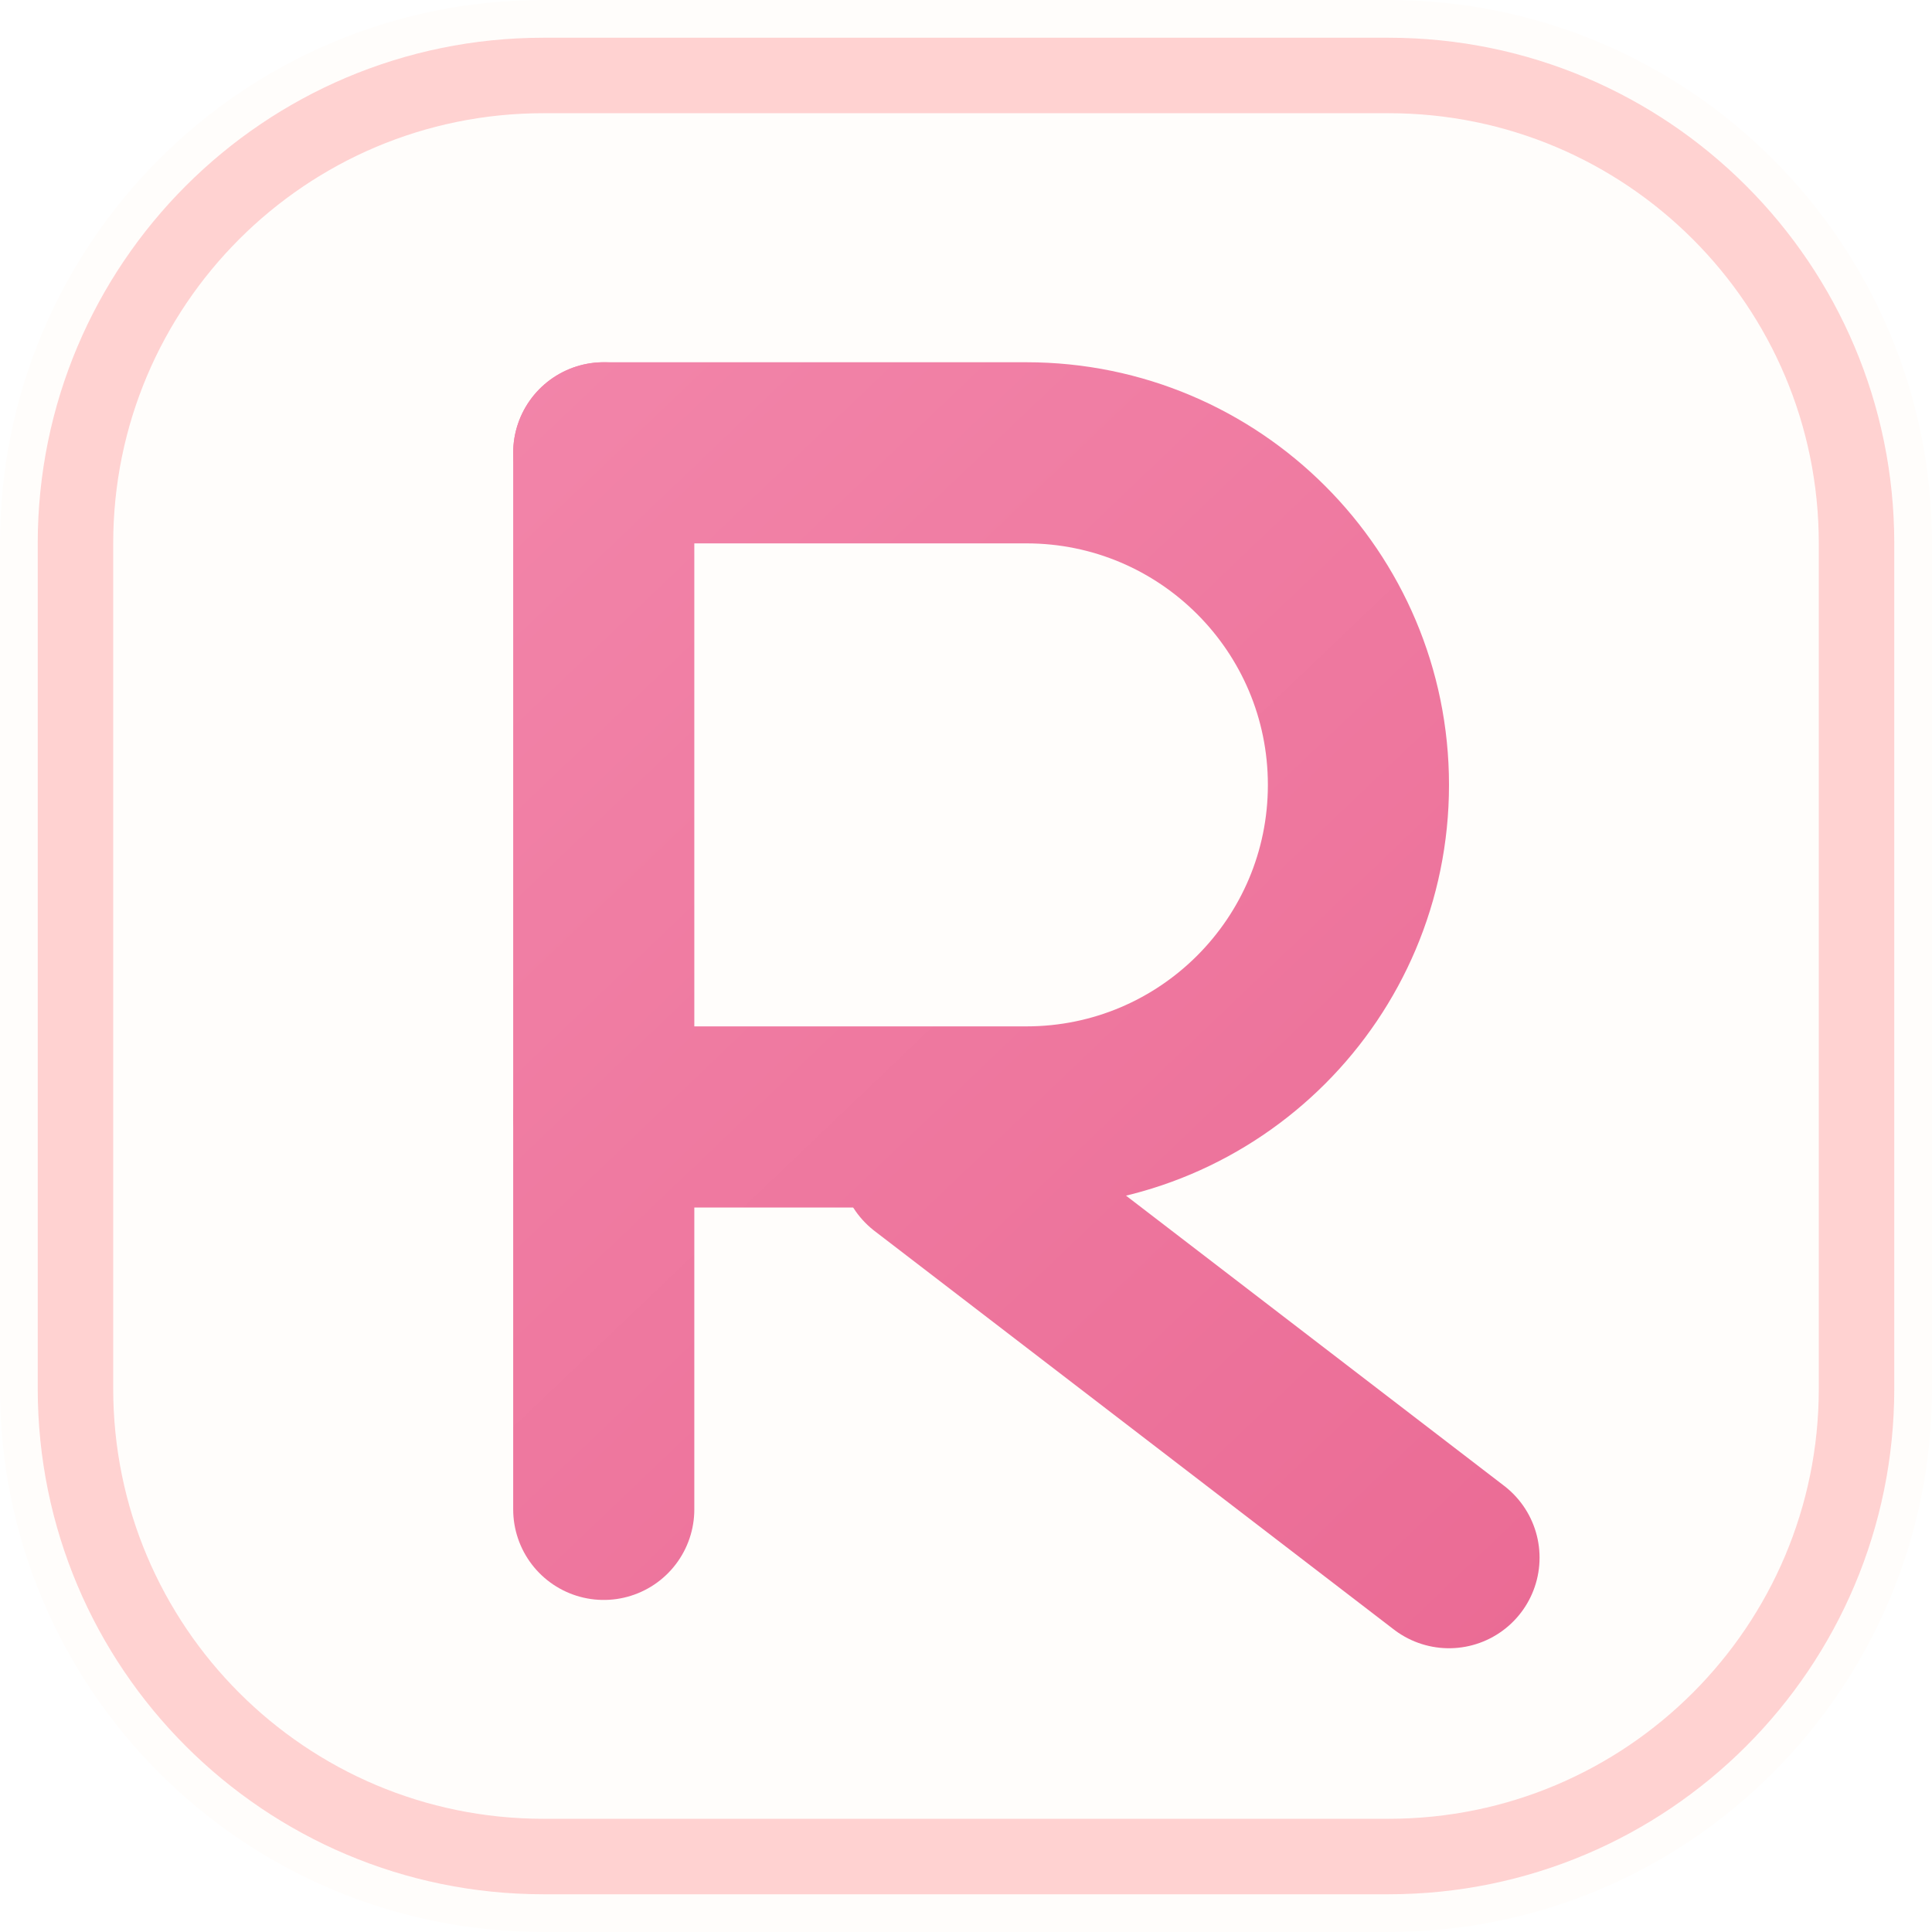
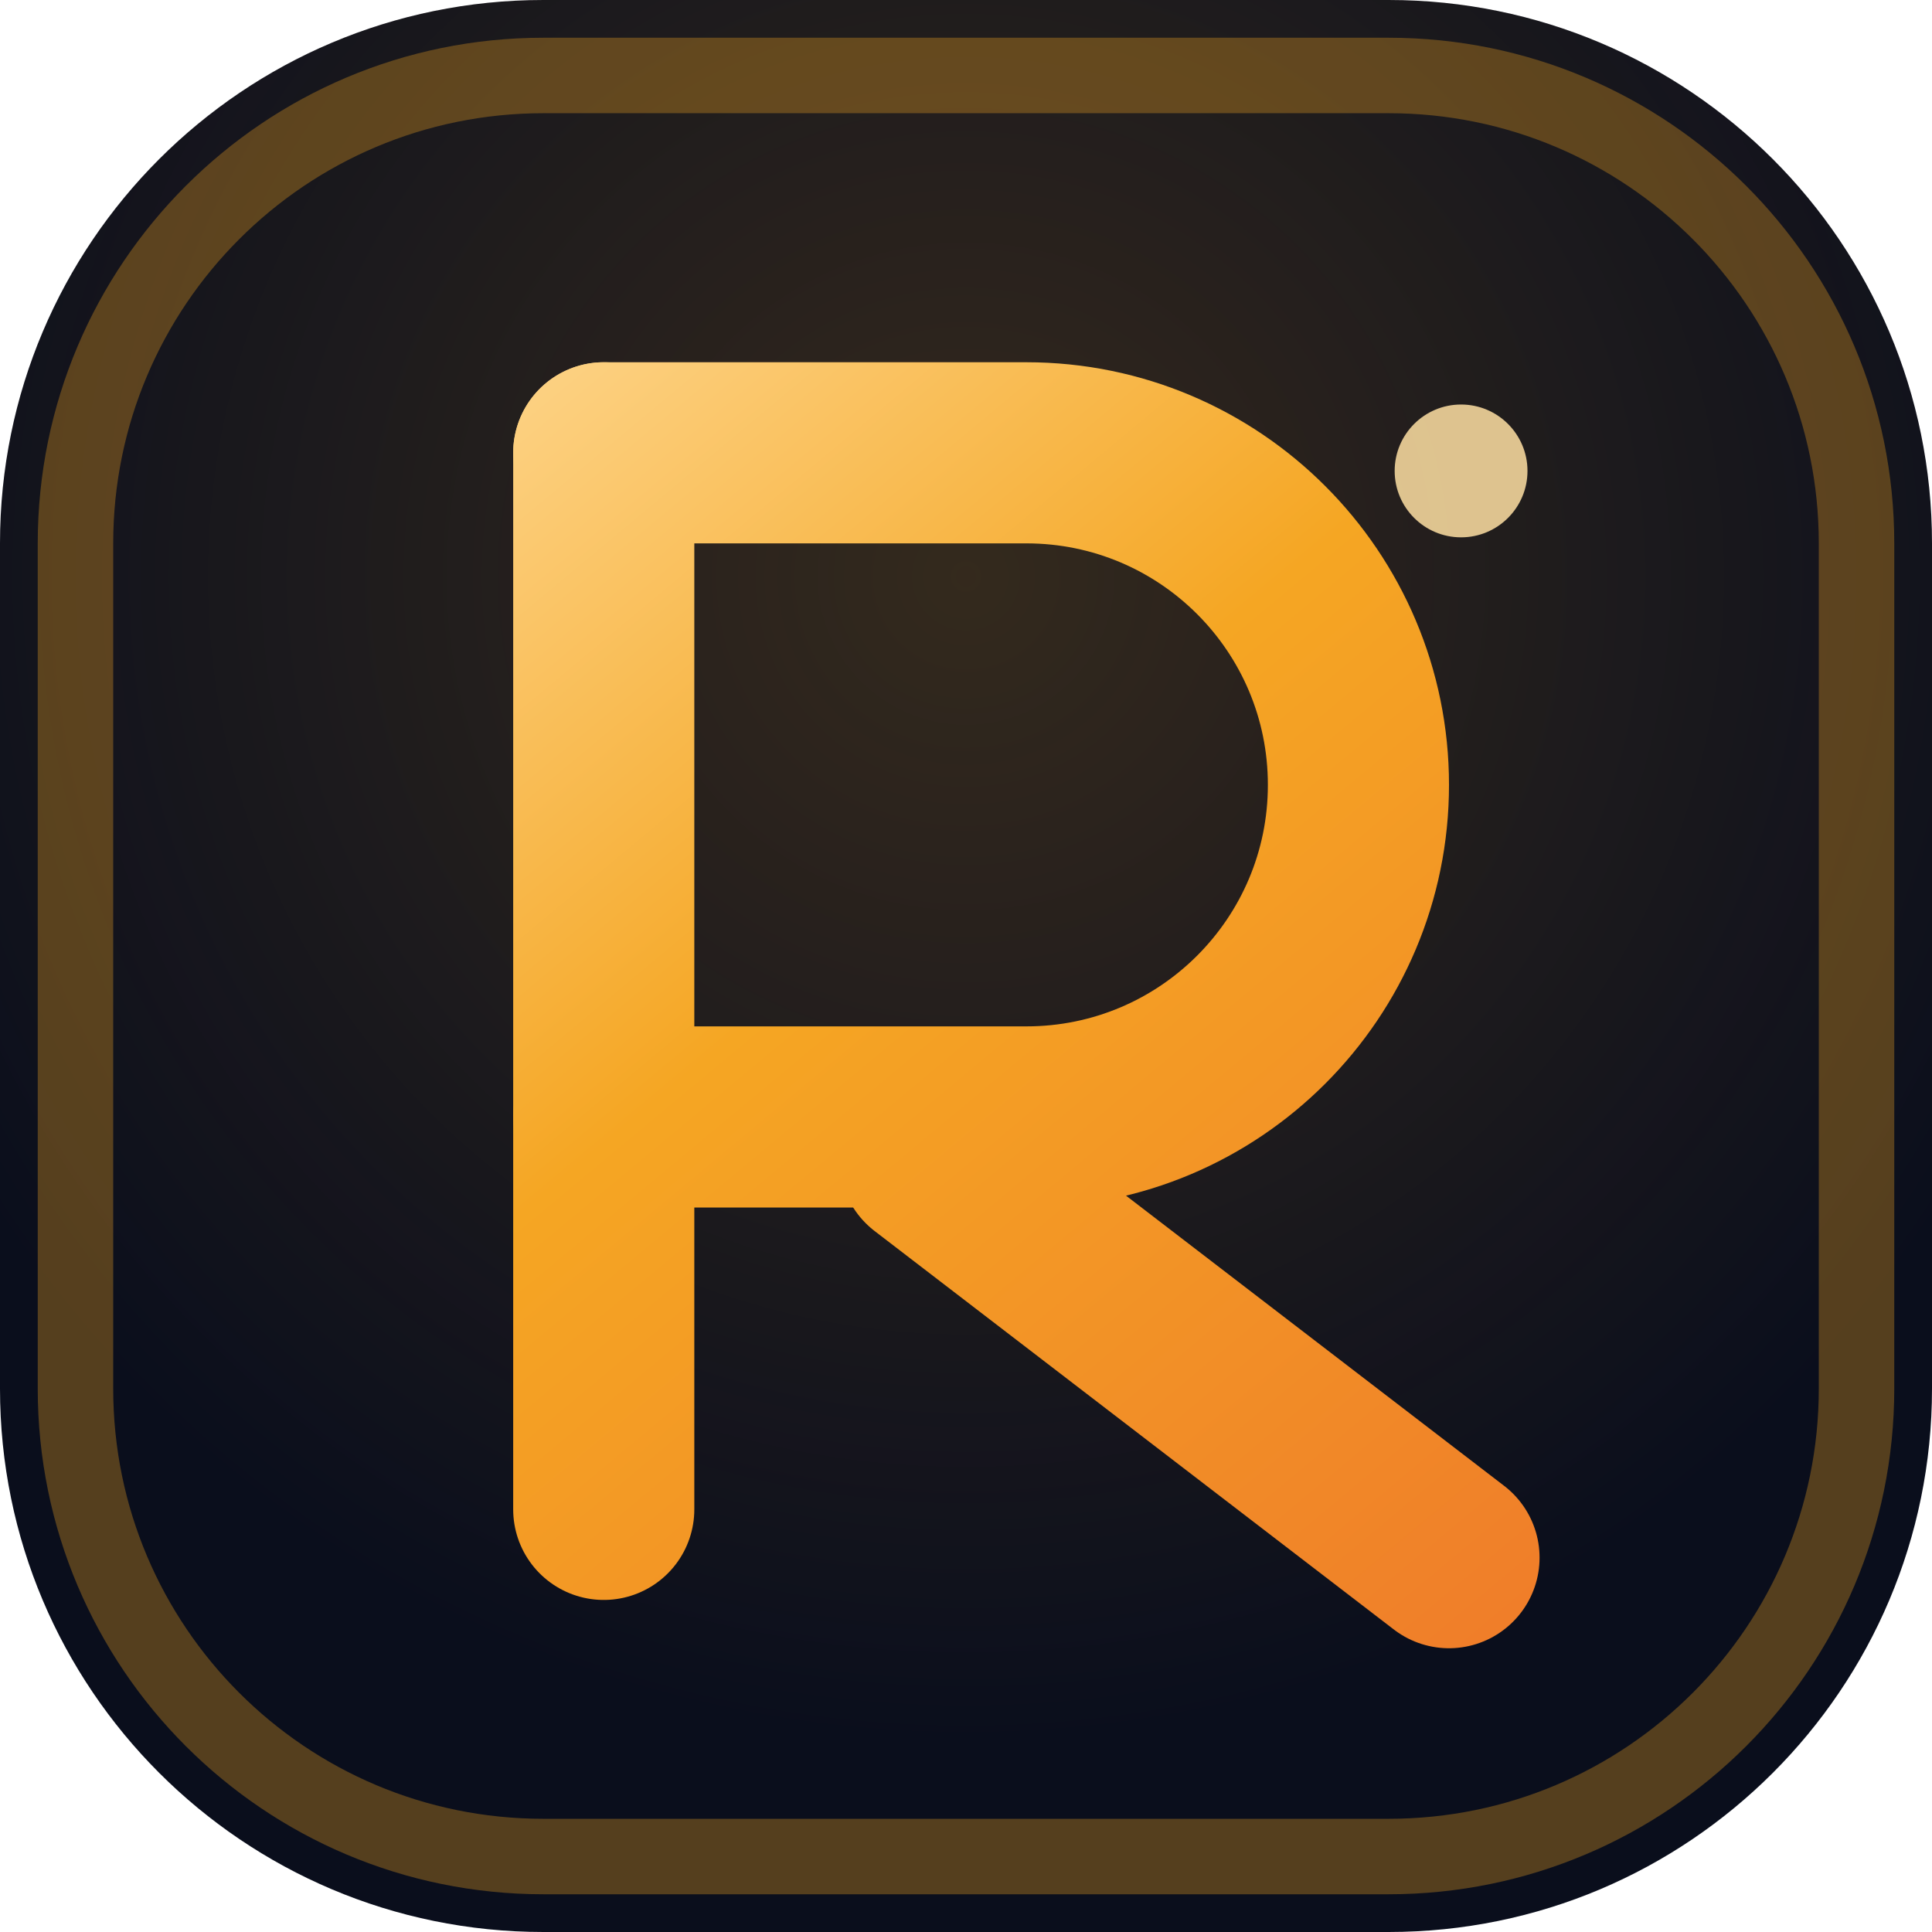
<svg xmlns="http://www.w3.org/2000/svg" viewBox="0 0 32 32" role="img" aria-label="Riya Designs">
  <defs>
-     <linearGradient id="brand" x1="6" y1="5" x2="27" y2="27" gradientUnits="userSpaceOnUse">
-       <stop stop-color="#f387ab" />
-       <stop offset="1" stop-color="#ea6a94" />
+     <linearGradient id="amber" x1="6" y1="4" x2="26" y2="28" gradientUnits="userSpaceOnUse">
+       <stop stop-color="#ffe0a3" />
+       <stop offset="0.45" stop-color="#f5a623" />
+       <stop offset="1" stop-color="#ef7a2a" />
    </linearGradient>
+     <radialGradient id="glow" cx="50%" cy="30%" r="60%">
+       <stop stop-color="rgba(245,166,35,0.18)" />
+       <stop offset="1" stop-color="rgba(245,166,35,0)" />
+     </radialGradient>
  </defs>
-   <rect width="32" height="32" rx="9" fill="#fffdfb" />
-   <rect x="1.25" y="1.25" width="29.5" height="29.5" rx="7.75" fill="none" stroke="#ffc8c8" stroke-width="1.25" opacity="0.82" />
-   <g fill="none" stroke="url(#brand)" stroke-width="3" stroke-linecap="round" stroke-linejoin="round">
+   <rect width="32" height="32" rx="9" fill="#0a0e1c" />
+   <rect width="32" height="32" rx="9" fill="url(#glow)" />
+   <rect x="1.25" y="1.25" width="29.5" height="29.5" rx="7.75" fill="none" stroke="rgba(245,166,35,0.32)" stroke-width="1.25" />
+   <g fill="none" stroke="url(#amber)" stroke-width="3" stroke-linecap="round" stroke-linejoin="round">
    <path d="M10 7.5V25" />
    <path d="M10 7.5H17A5.5 5.5 0 0 1 22.5 13A5.5 5.5 0 0 1 17 18.5H10" />
    <path d="M15.4 19.2L24 25.8" />
  </g>
+   <circle cx="24.2" cy="7.8" r="1.1" fill="#ffe0a3" opacity="0.85" />
</svg>
